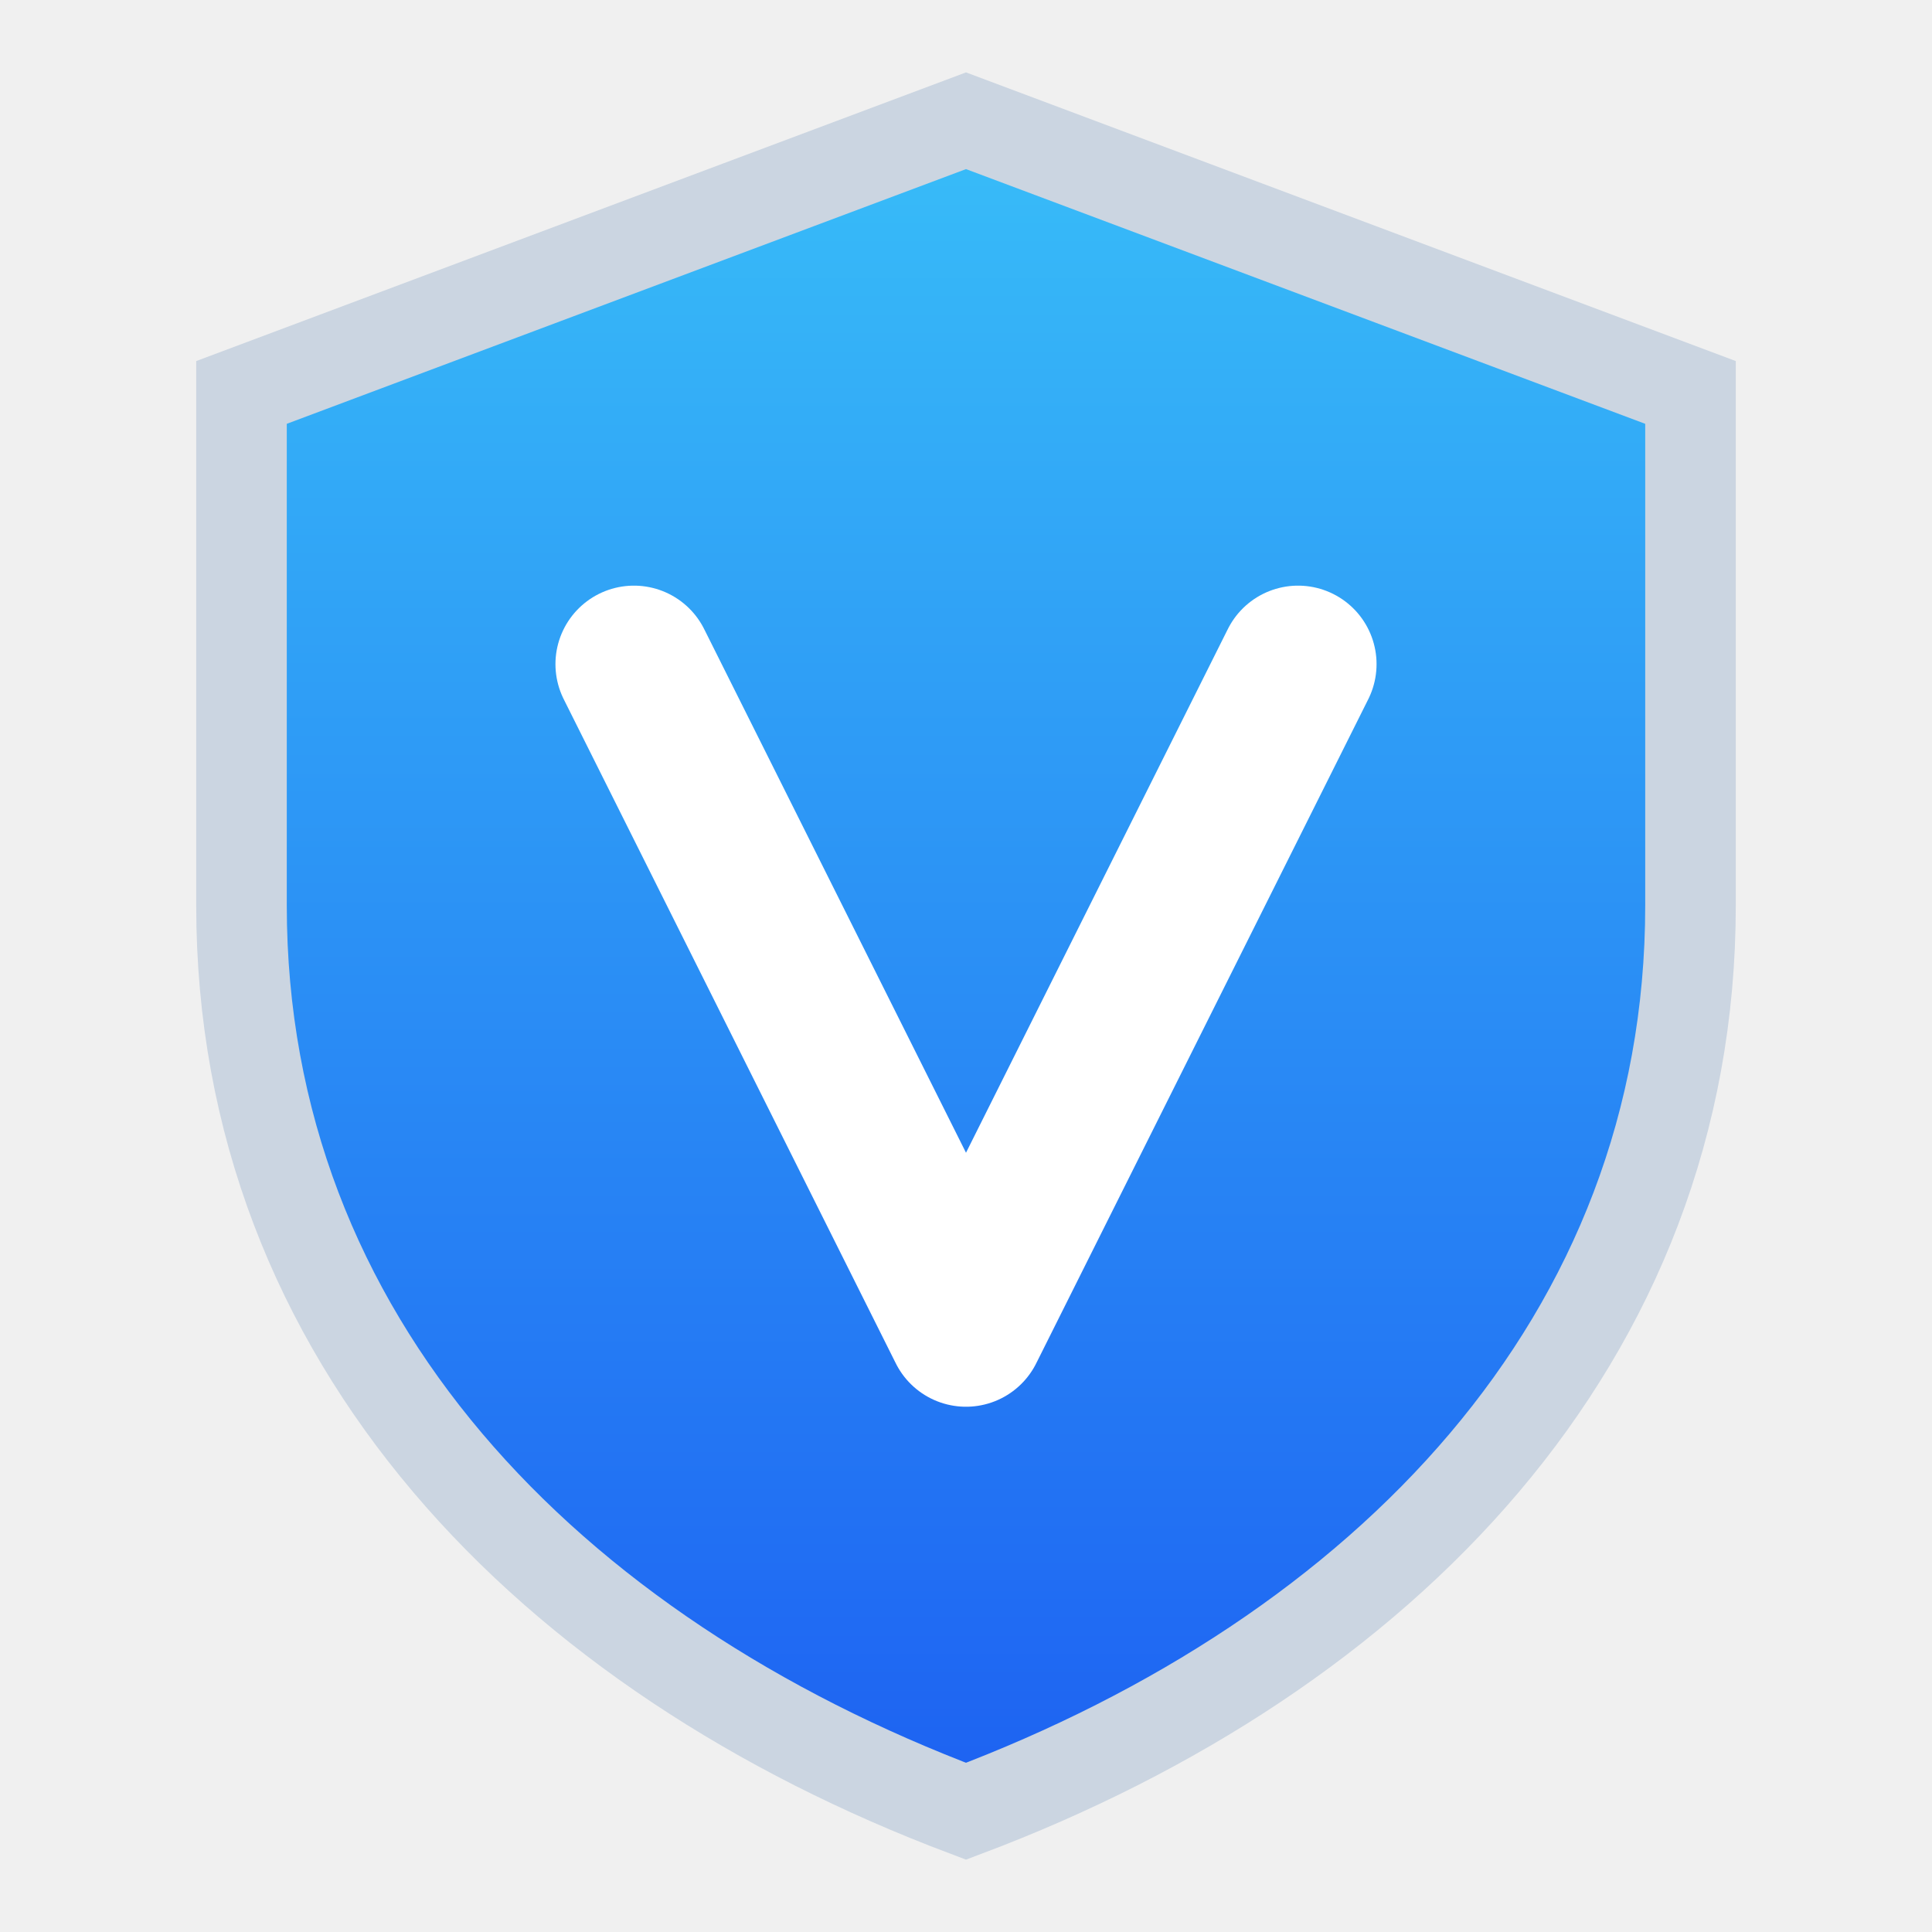
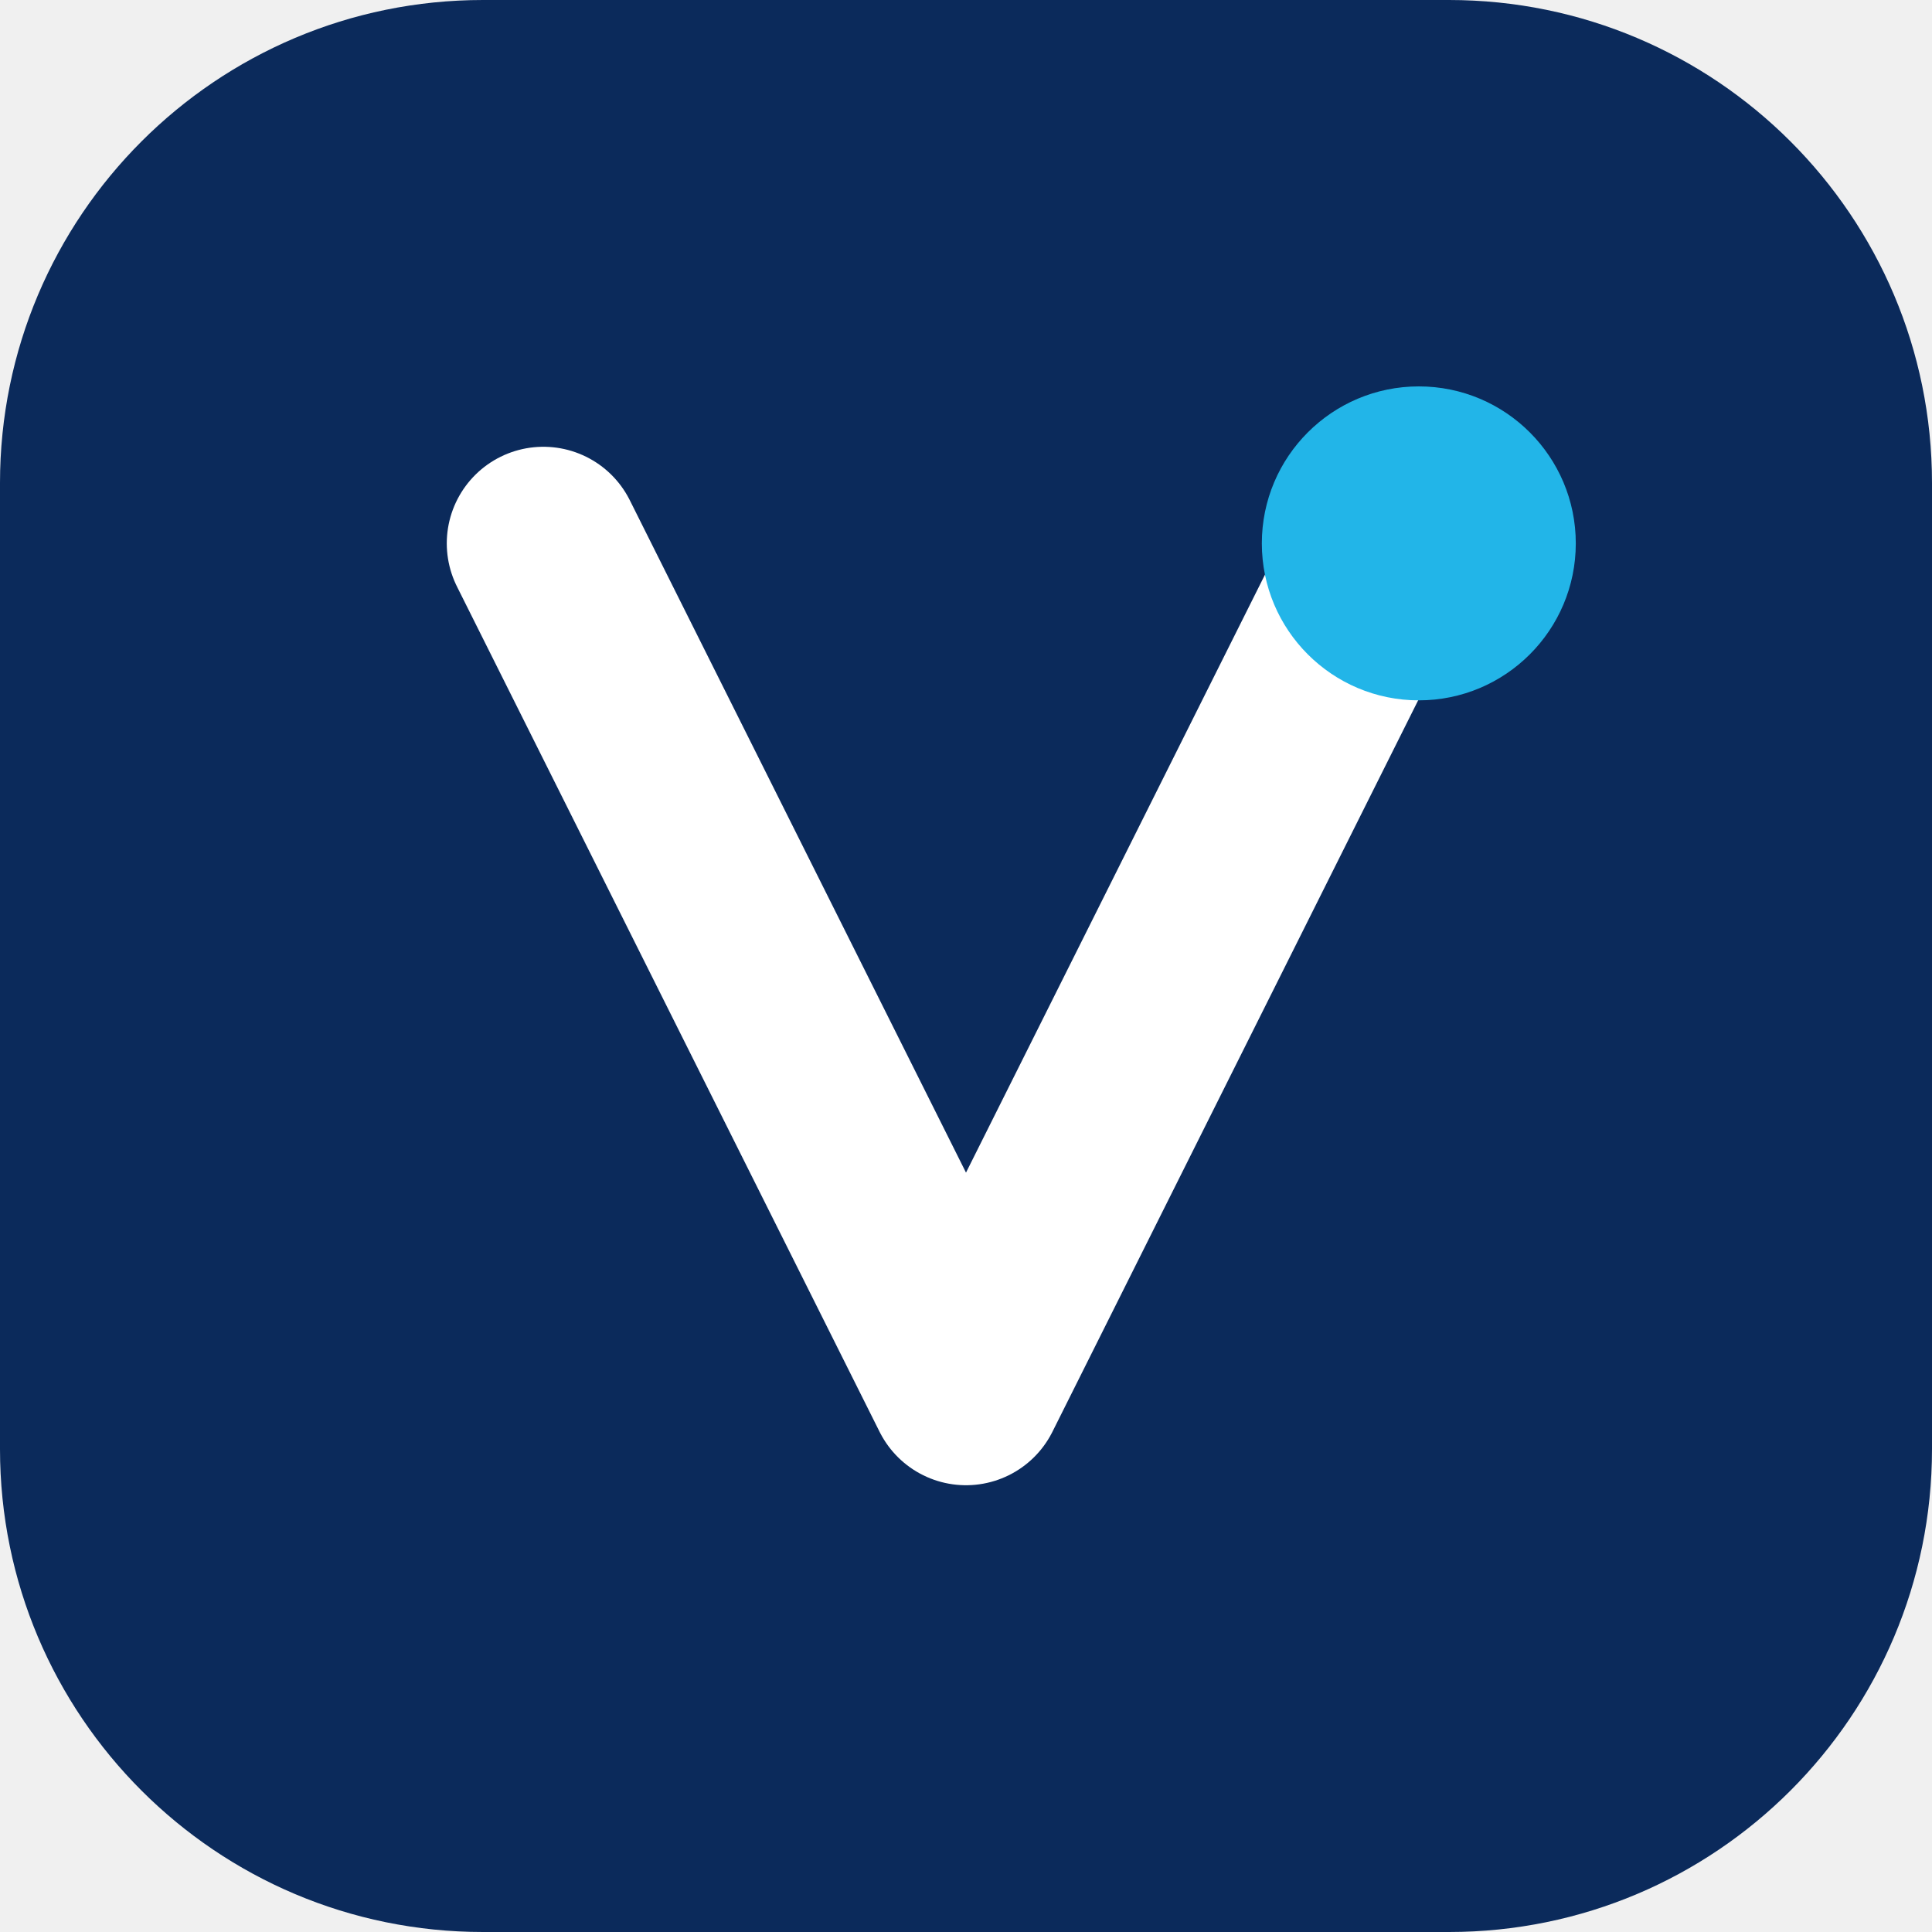
<svg xmlns="http://www.w3.org/2000/svg" viewBox="0 0 32 32">
-   <defs>
-     <linearGradient id="g" x1="0" y1="0" x2="0" y2="1">
-       <stop offset="0" stop-color="#38bdf8" />
-       <stop offset="1" stop-color="#1d61f2" />
-     </linearGradient>
-   </defs>
-   <path d="M16 2 4 6.5V15c0 7.2 5.1 12.4 12 15 6.9-2.6 12-7.8 12-15V6.5z" fill="url(#g)" stroke="#cbd5e1" stroke-width="1.5" />
-   <path d="m10.5 11 5.5 11 5.5-11" fill="none" stroke="#fff" stroke-width="2.6" stroke-linecap="round" stroke-linejoin="round" />
+   <rect width="32" height="32" rx="8" fill="#0b2a5b" />
+   <path d="M9 9l7 14 7-14" fill="none" stroke="#fff" stroke-width="3.2" stroke-linecap="round" stroke-linejoin="round" />
+   <circle cx="23.5" cy="9" r="2.6" fill="#22b5e8" />
</svg>
